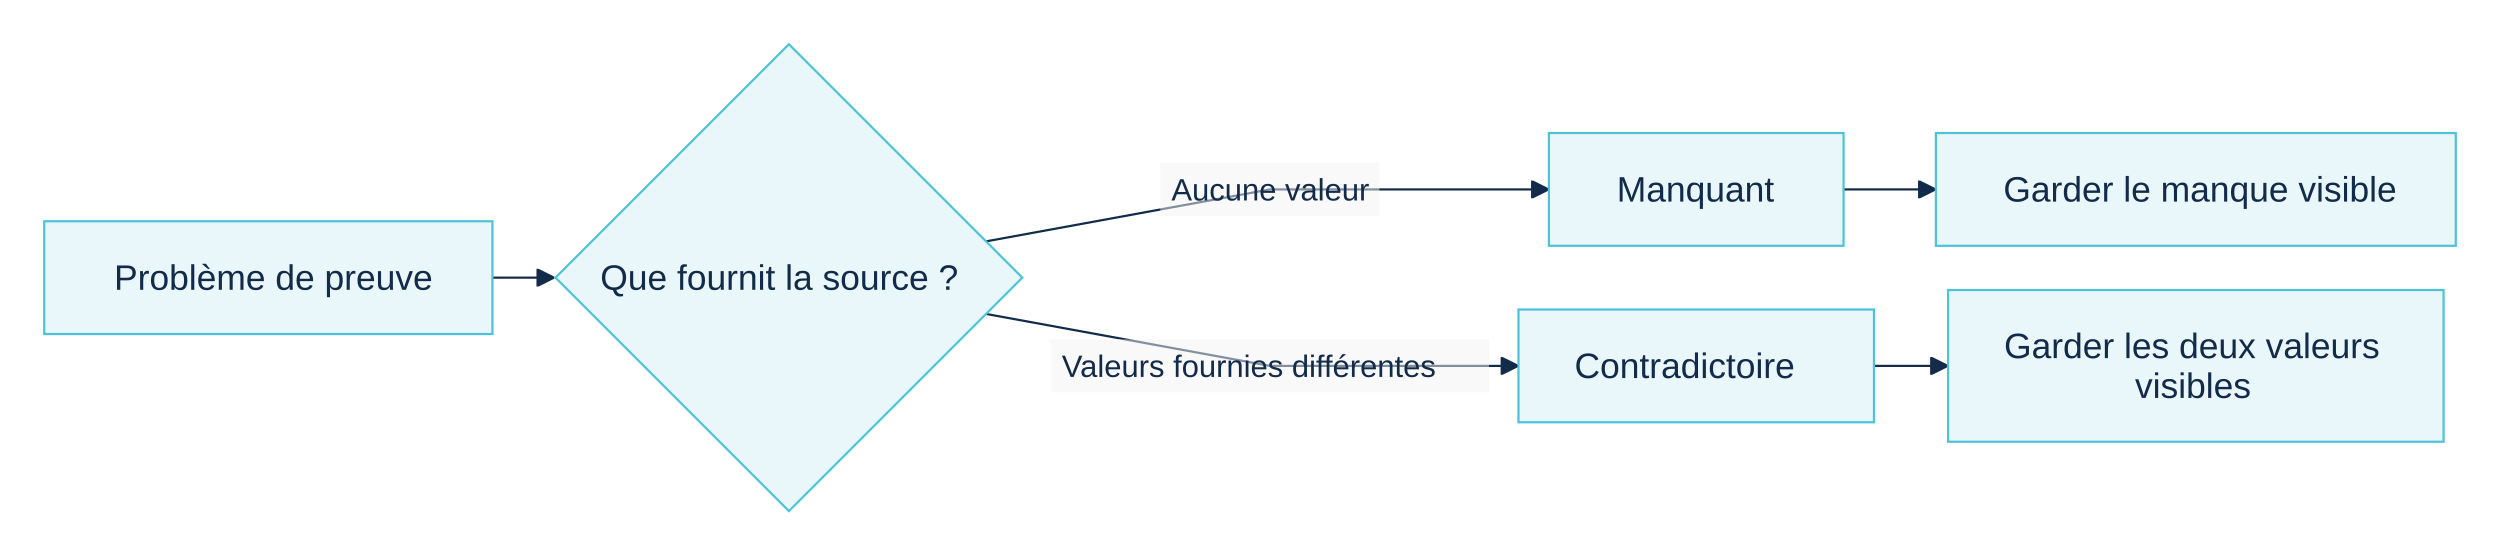
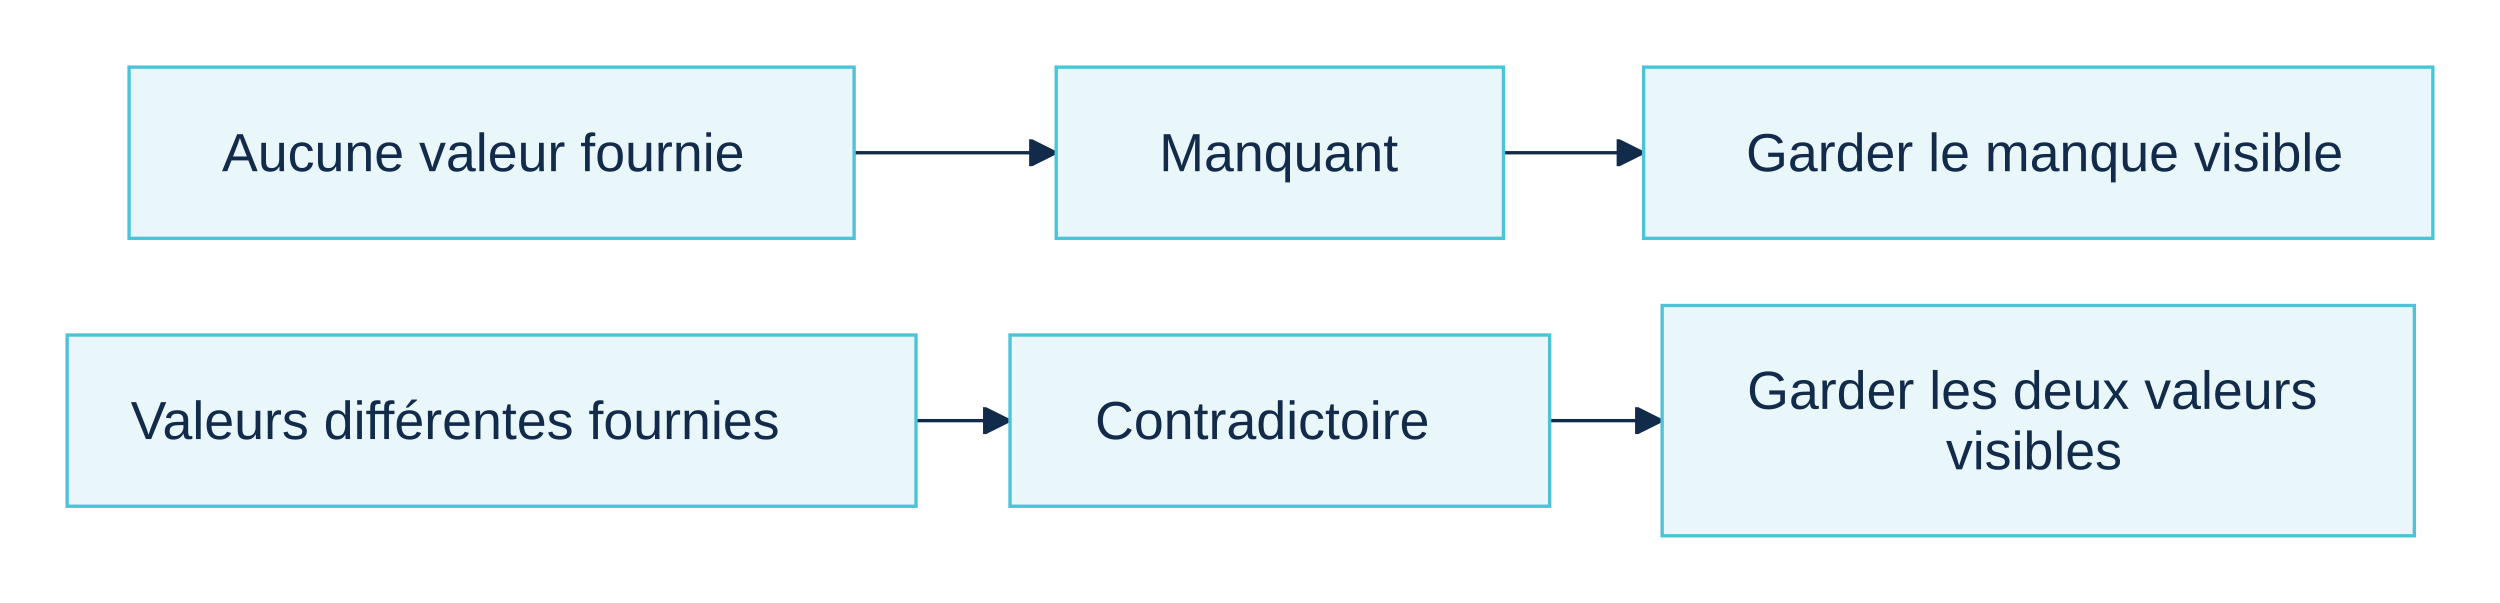
- <svg xmlns="http://www.w3.org/2000/svg" id="my-svg" width="100%" class="flowchart" style="max-width: 1106.51px; background-color: rgb(243, 243, 243);" viewBox="-12 -12 1130.508 251.109" role="graphics-document document" aria-roledescription="flowchart-v2" font-family="Segoe UI, Arial, sans-serif" font-size="16px" fill="#122B4A">
+ <svg xmlns="http://www.w3.org/2000/svg" id="my-svg" width="100%" class="flowchart" style="max-width: 720.711px; background-color: rgb(243, 243, 243);" viewBox="-12 -12 744.711 179.6" role="graphics-document document" aria-roledescription="flowchart-v2" font-family="Segoe UI, Arial, sans-serif" font-size="16px" fill="#122B4A">
  <style>#my-svg{font-family:Segoe UI,Arial,sans-serif;font-size:16px;fill:#122B4A;}@keyframes edge-animation-frame{from{stroke-dashoffset:0;}}@keyframes dash{to{stroke-dashoffset:0;}}#my-svg .edge-animation-slow{stroke-dasharray:9,5!important;stroke-dashoffset:900;animation:dash 50s linear infinite;stroke-linecap:round;}#my-svg .edge-animation-fast{stroke-dasharray:9,5!important;stroke-dashoffset:900;animation:dash 20s linear infinite;stroke-linecap:round;}#my-svg .error-icon{fill:#F3F3F3;}#my-svg .error-text{fill:#122B4A;stroke:#122B4A;}#my-svg .edge-thickness-normal{stroke-width:1px;}#my-svg .edge-thickness-thick{stroke-width:3.5px;}#my-svg .edge-pattern-solid{stroke-dasharray:0;}#my-svg .edge-thickness-invisible{stroke-width:0;fill:none;}#my-svg .edge-pattern-dashed{stroke-dasharray:3;}#my-svg .edge-pattern-dotted{stroke-dasharray:2;}#my-svg .marker{fill:#122B4A;stroke:#122B4A;}#my-svg .marker.cross{stroke:#122B4A;}#my-svg svg{font-family:Segoe UI,Arial,sans-serif;font-size:16px;}#my-svg p{margin:0;}#my-svg .label{font-family:Segoe UI,Arial,sans-serif;color:#122B4A;}#my-svg .cluster-label text{fill:#122B4A;}#my-svg .cluster-label span{color:#122B4A;}#my-svg .cluster-label span p{background-color:transparent;}#my-svg .label text,#my-svg span{fill:#122B4A;color:#122B4A;}#my-svg .node rect,#my-svg .node circle,#my-svg .node ellipse,#my-svg .node polygon,#my-svg .node path{fill:#EAF7FA;stroke:#4CC3D9;stroke-width:1px;}#my-svg .rough-node .label text,#my-svg .node .label text,#my-svg .image-shape .label,#my-svg .icon-shape .label{text-anchor:middle;}#my-svg .node .katex path{fill:#000;stroke:#000;stroke-width:1px;}#my-svg .rough-node .label,#my-svg .node .label,#my-svg .image-shape .label,#my-svg .icon-shape .label{text-align:center;}#my-svg .node.clickable{cursor:pointer;}#my-svg .root .anchor path{fill:#122B4A!important;stroke-width:0;stroke:#122B4A;}#my-svg .arrowheadPath{fill:#0c0c0c;}#my-svg .edgePaths .path{stroke:#122B4A;stroke-width:1px;}#my-svg .flowchart-link{stroke:#122B4A;fill:none;}#my-svg .edgeLabel{background-color:#F3F3F3;text-align:center;}#my-svg .edgeLabel p{background-color:#F3F3F3;}#my-svg .edgeLabel rect{opacity:0.5;background-color:#F3F3F3;fill:#F3F3F3;}#my-svg .labelBkg{background-color:rgba(243, 243, 243, 0.5);}#my-svg .cluster rect{fill:#F3F3F3;stroke:#4CC3D9;stroke-width:1px;}#my-svg .cluster text{fill:#122B4A;}#my-svg .cluster span{color:#122B4A;}#my-svg .node .collapsed-indicator{fill:#4CC3D9;stroke:none;opacity:0.6;}#my-svg .node .collapsed-separator{stroke:#4CC3D9;stroke-width:0.75px;}#my-svg div.mermaidTooltip{position:absolute;text-align:center;max-width:200px;padding:2px;font-family:Segoe UI,Arial,sans-serif;font-size:12px;background:#F3F3F3;border:1px solid #4CC3D9;border-radius:2px;pointer-events:none;z-index:100;}#my-svg .flowchartTitleText{text-anchor:middle;font-size:18px;fill:#122B4A;}#my-svg rect.text{fill:none;stroke-width:0;}#my-svg .icon-shape,#my-svg .image-shape{background-color:#F3F3F3;text-align:center;}#my-svg .icon-shape p,#my-svg .image-shape p{background-color:#F3F3F3;padding:2px;}#my-svg .icon-shape .label rect,#my-svg .image-shape .label rect{opacity:0.5;background-color:#F3F3F3;fill:#F3F3F3;}#my-svg .label-icon{display:inline-block;height:1em;overflow:visible;vertical-align:-0.125em;}#my-svg .node .label-icon path{fill:currentColor;stroke:revert;stroke-width:revert;}#my-svg .node .neo-node{stroke:#4CC3D9;}#my-svg [data-look="neo"].node rect,#my-svg [data-look="neo"].cluster rect,#my-svg [data-look="neo"].node polygon{stroke:url(#my-svg-gradient);filter:drop-shadow( 1px 2px 2px rgba(185,185,185,1));}#my-svg [data-look="neo"].swimlane.cluster rect{filter:none;}#my-svg [data-look="neo"].node path{stroke:url(#my-svg-gradient);stroke-width:1px;}#my-svg [data-look="neo"].node .outer-path{filter:drop-shadow( 1px 2px 2px rgba(185,185,185,1));}#my-svg [data-look="neo"].node .neo-line path{stroke:#4CC3D9;filter:none;}#my-svg [data-look="neo"].node circle{stroke:url(#my-svg-gradient);filter:drop-shadow( 1px 2px 2px rgba(185,185,185,1));}#my-svg [data-look="neo"].node circle .state-start{fill:#000000;}#my-svg [data-look="neo"].icon-shape .icon{fill:url(#my-svg-gradient);filter:drop-shadow( 1px 2px 2px rgba(185,185,185,1));}#my-svg [data-look="neo"].icon-shape .icon-neo path{stroke:url(#my-svg-gradient);filter:drop-shadow( 1px 2px 2px rgba(185,185,185,1));}#my-svg :root{--mermaid-font-family:Segoe UI,Arial,sans-serif;}</style>
  <g>
    <marker id="my-svg_flowchart-v2-pointEnd" class="marker flowchart-v2" viewBox="0 0 10 10" refX="5" refY="5" markerUnits="userSpaceOnUse" markerWidth="8" markerHeight="8" orient="auto">
      <path d="M 0 0 L 10 5 L 0 10 z" class="arrowMarkerPath" style="stroke-width: 1; stroke-dasharray: 1, 0;" fill="#122B4A" stroke="#122B4A" />
    </marker>
    <marker id="my-svg_flowchart-v2-pointStart" class="marker flowchart-v2" viewBox="0 0 10 10" refX="4.5" refY="5" markerUnits="userSpaceOnUse" markerWidth="8" markerHeight="8" orient="auto">
      <path d="M 0 5 L 10 10 L 10 0 z" class="arrowMarkerPath" style="stroke-width: 1; stroke-dasharray: 1, 0;" fill="#122B4A" stroke="#122B4A" />
    </marker>
    <marker id="my-svg_flowchart-v2-pointEnd-margin" class="marker flowchart-v2" viewBox="0 0 11.5 14" refX="11.5" refY="7" markerUnits="userSpaceOnUse" markerWidth="10.5" markerHeight="14" orient="auto">
      <path d="M 0 0 L 11.5 7 L 0 14 z" class="arrowMarkerPath" style="stroke-width: 0; stroke-dasharray: 1, 0;" fill="#122B4A" stroke="#122B4A" />
    </marker>
    <marker id="my-svg_flowchart-v2-pointStart-margin" class="marker flowchart-v2" viewBox="0 0 11.5 14" refX="1" refY="7" markerUnits="userSpaceOnUse" markerWidth="11.5" markerHeight="14" orient="auto">
      <polygon points="0,7 11.5,14 11.5,0" class="arrowMarkerPath" style="stroke-width: 0; stroke-dasharray: 1, 0;" fill="#122B4A" stroke="#122B4A" />
    </marker>
    <marker id="my-svg_flowchart-v2-circleEnd" class="marker flowchart-v2" viewBox="0 0 10 10" refX="11" refY="5" markerUnits="userSpaceOnUse" markerWidth="11" markerHeight="11" orient="auto">
      <circle cx="5" cy="5" r="5" class="arrowMarkerPath" style="stroke-width: 1; stroke-dasharray: 1, 0;" fill="#122B4A" stroke="#122B4A" />
    </marker>
    <marker id="my-svg_flowchart-v2-circleStart" class="marker flowchart-v2" viewBox="0 0 10 10" refX="-1" refY="5" markerUnits="userSpaceOnUse" markerWidth="11" markerHeight="11" orient="auto">
      <circle cx="5" cy="5" r="5" class="arrowMarkerPath" style="stroke-width: 1; stroke-dasharray: 1, 0;" fill="#122B4A" stroke="#122B4A" />
    </marker>
    <marker id="my-svg_flowchart-v2-circleEnd-margin" class="marker flowchart-v2" viewBox="0 0 10 10" refY="5" refX="12.25" markerUnits="userSpaceOnUse" markerWidth="14" markerHeight="14" orient="auto">
      <circle cx="5" cy="5" r="5" class="arrowMarkerPath" style="stroke-width: 0; stroke-dasharray: 1, 0;" fill="#122B4A" stroke="#122B4A" />
    </marker>
    <marker id="my-svg_flowchart-v2-circleStart-margin" class="marker flowchart-v2" viewBox="0 0 10 10" refX="-2" refY="5" markerUnits="userSpaceOnUse" markerWidth="14" markerHeight="14" orient="auto">
      <circle cx="5" cy="5" r="5" class="arrowMarkerPath" style="stroke-width: 0; stroke-dasharray: 1, 0;" fill="#122B4A" stroke="#122B4A" />
    </marker>
    <marker id="my-svg_flowchart-v2-crossEnd" class="marker cross flowchart-v2" viewBox="0 0 11 11" refX="12" refY="5.2" markerUnits="userSpaceOnUse" markerWidth="11" markerHeight="11" orient="auto">
      <path d="M 1,1 l 9,9 M 10,1 l -9,9" class="arrowMarkerPath" style="stroke-width: 2; stroke-dasharray: 1, 0;" fill="#122B4A" stroke="#122B4A" />
    </marker>
    <marker id="my-svg_flowchart-v2-crossStart" class="marker cross flowchart-v2" viewBox="0 0 11 11" refX="-1" refY="5.2" markerUnits="userSpaceOnUse" markerWidth="11" markerHeight="11" orient="auto">
      <path d="M 1,1 l 9,9 M 10,1 l -9,9" class="arrowMarkerPath" style="stroke-width: 2; stroke-dasharray: 1, 0;" fill="#122B4A" stroke="#122B4A" />
    </marker>
    <marker id="my-svg_flowchart-v2-crossEnd-margin" class="marker cross flowchart-v2" viewBox="0 0 15 15" refX="17.7" refY="7.5" markerUnits="userSpaceOnUse" markerWidth="12" markerHeight="12" orient="auto">
      <path d="M 1,1 L 14,14 M 1,14 L 14,1" class="arrowMarkerPath" style="stroke-width: 2.5;" fill="#122B4A" stroke="#122B4A" />
    </marker>
    <marker id="my-svg_flowchart-v2-crossStart-margin" class="marker cross flowchart-v2" viewBox="0 0 15 15" refX="-3.5" refY="7.5" markerUnits="userSpaceOnUse" markerWidth="12" markerHeight="12" orient="auto">
      <path d="M 1,1 L 14,14 M 1,14 L 14,1" class="arrowMarkerPath" style="stroke-width: 2.5; stroke-dasharray: 1, 0;" fill="#122B4A" stroke="#122B4A" />
    </marker>
    <g class="root">
      <g class="clusters" />
      <g class="edgePaths">
-         <path d="M210.688,113.555L224.688,113.555L234.688,113.555" id="my-svg-L_A_B_0" class="edge-thickness-normal edge-pattern-solid edge-thickness-normal edge-pattern-solid flowchart-link" style=";" data-edge="true" data-et="edge" data-id="L_A_B_0" data-points="W3sieCI6MjEwLjY4NzUsInkiOjExMy41NTQ2ODc1fSx7IngiOjIyNC42ODc1LCJ5IjoxMTMuNTU0Njg3NX0seyJ4IjoyMzguNjg3NSwieSI6MTEzLjU1NDY4NzV9XQ==" data-look="classic" marker-end="url(#my-svg_flowchart-v2-pointEnd)" fill="none" stroke="#122B4A" stroke-width="1" />
-         <path d="M433.466,97.223L562.23,73.655L684.422,73.655" id="my-svg-L_B_C_0" class="edge-thickness-normal edge-pattern-solid edge-thickness-normal edge-pattern-solid flowchart-link" style=";" data-edge="true" data-et="edge" data-id="L_B_C_0" data-points="W3sieCI6NDMzLjQ2NTY0ODI1MDE4NDUsInkiOjk3LjIyMzQ2MDc1MDE4NDQ3fSx7IngiOjU2Mi4yMzA0Njg3NSwieSI6NzMuNjU0Njg3ODgxNDY5NzN9LHsieCI6Njg4LjQyMTg3NSwieSI6NzMuNjU0Njg3ODgxNDY5NzN9XQ==" data-look="classic" marker-end="url(#my-svg_flowchart-v2-pointEnd)" fill="none" stroke="#122B4A" stroke-width="1" />
-         <path d="M433.466,129.886L562.23,153.455L670.664,153.455" id="my-svg-L_B_D_0" class="edge-thickness-normal edge-pattern-solid edge-thickness-normal edge-pattern-solid flowchart-link" style=";" data-edge="true" data-et="edge" data-id="L_B_D_0" data-points="W3sieCI6NDMzLjQ2NTY0ODI1MDE4NDUsInkiOjEyOS44ODU5MTQyNDk4MTU1M30seyJ4Ijo1NjIuMjMwNDY4NzUsInkiOjE1My40NTQ2ODcxMTg1MzAyN30seyJ4Ijo2NzQuNjY0MDYyNSwieSI6MTUzLjQ1NDY4NzExODUzMDI3fV0=" data-look="classic" marker-end="url(#my-svg_flowchart-v2-pointEnd)" fill="none" stroke="#122B4A" stroke-width="1" />
-         <path d="M821.656,73.655L849.414,73.655L859.414,73.655" id="my-svg-L_C_E_0" class="edge-thickness-normal edge-pattern-solid edge-thickness-normal edge-pattern-solid flowchart-link" style=";" data-edge="true" data-et="edge" data-id="L_C_E_0" data-points="W3sieCI6ODIxLjY1NjI1LCJ5Ijo3My42NTQ2ODc4ODE0Njk3M30seyJ4Ijo4NDkuNDE0MDYyNSwieSI6NzMuNjU0Njg3ODgxNDY5NzN9LHsieCI6ODYzLjQxNDA2MjUsInkiOjczLjY1NDY4Nzg4MTQ2OTczfV0=" data-look="classic" marker-end="url(#my-svg_flowchart-v2-pointEnd)" fill="none" stroke="#122B4A" stroke-width="1" />
-         <path d="M835.414,153.455L849.414,153.455L864.922,153.455" id="my-svg-L_D_F_0" class="edge-thickness-normal edge-pattern-solid edge-thickness-normal edge-pattern-solid flowchart-link" style=";" data-edge="true" data-et="edge" data-id="L_D_F_0" data-points="W3sieCI6ODM1LjQxNDA2MjUsInkiOjE1My40NTQ2ODcxMTg1MzAyN30seyJ4Ijo4NDkuNDE0MDYyNSwieSI6MTUzLjQ1NDY4NzExODUzMDI3fSx7IngiOjg2OC45MjE4NzUsInkiOjE1My40NTQ2ODcxMTg1MzAyN31d" data-look="classic" marker-end="url(#my-svg_flowchart-v2-pointEnd)" fill="none" stroke="#122B4A" stroke-width="1" />
+         <path d="M242.426,33.5L274.867,33.5L298.625,33.5" id="my-svg-L_A_B_0" class="edge-thickness-normal edge-pattern-solid edge-thickness-normal edge-pattern-solid flowchart-link" style=";" data-edge="true" data-et="edge" data-id="L_A_B_0" data-points="W3sieCI6MjQyLjQyNTc4MTI1LCJ5IjozMy41fSx7IngiOjI3NC44NjcxODc1LCJ5IjozMy41fSx7IngiOjMwMi42MjUsInkiOjMzLjV9XQ==" data-look="classic" marker-end="url(#my-svg_flowchart-v2-pointEnd)" fill="none" stroke="#122B4A" stroke-width="1" />
+         <path d="M435.859,33.5L463.617,33.5L473.617,33.5" id="my-svg-L_B_C_0" class="edge-thickness-normal edge-pattern-solid edge-thickness-normal edge-pattern-solid flowchart-link" style=";" data-edge="true" data-et="edge" data-id="L_B_C_0" data-points="W3sieCI6NDM1Ljg1OTM3NSwieSI6MzMuNX0seyJ4Ijo0NjMuNjE3MTg3NSwieSI6MzMuNX0seyJ4Ijo0NzcuNjE3MTg3NSwieSI6MzMuNX1d" data-look="classic" marker-end="url(#my-svg_flowchart-v2-pointEnd)" fill="none" stroke="#122B4A" stroke-width="1" />
+         <path d="M260.867,113.3L274.867,113.3L284.867,113.3" id="my-svg-L_D_E_0" class="edge-thickness-normal edge-pattern-solid edge-thickness-normal edge-pattern-solid flowchart-link" style=";" data-edge="true" data-et="edge" data-id="L_D_E_0" data-points="W3sieCI6MjYwLjg2NzE4NzUsInkiOjExMy4yOTk5OTkyMzcwNjA1NX0seyJ4IjoyNzQuODY3MTg3NSwieSI6MTEzLjI5OTk5OTIzNzA2MDU1fSx7IngiOjI4OC44NjcxODc1LCJ5IjoxMTMuMjk5OTk5MjM3MDYwNTV9XQ==" data-look="classic" marker-end="url(#my-svg_flowchart-v2-pointEnd)" fill="none" stroke="#122B4A" stroke-width="1" />
+         <path d="M449.617,113.3L463.617,113.3L479.125,113.3" id="my-svg-L_E_F_0" class="edge-thickness-normal edge-pattern-solid edge-thickness-normal edge-pattern-solid flowchart-link" style=";" data-edge="true" data-et="edge" data-id="L_E_F_0" data-points="W3sieCI6NDQ5LjYxNzE4NzUsInkiOjExMy4yOTk5OTkyMzcwNjA1NX0seyJ4Ijo0NjMuNjE3MTg3NSwieSI6MTEzLjI5OTk5OTIzNzA2MDU1fSx7IngiOjQ4My4xMjUsInkiOjExMy4yOTk5OTkyMzcwNjA1NX1d" data-look="classic" marker-end="url(#my-svg_flowchart-v2-pointEnd)" fill="none" stroke="#122B4A" stroke-width="1" />
      </g>
      <g class="edgeLabels">
        <g class="edgeLabel" />
        <g>
          <rect class="background" style="stroke: none" />
        </g>
-         <g class="edgeLabel" transform="translate(562.2305, 73.65469)">
-           <rect x="-49.520" y="-12.000" width="99.040" height="24.000" fill="#F3F3F3" stroke="none" />
-           <text x="-44.520" y="5.000" text-anchor="start" font-family="Segoe UI, Arial, sans-serif" font-size="14" font-weight="normal" fill="#122B4A">Aucune valeur</text>
-         </g>
-         <g class="edgeLabel" transform="translate(562.2305, 153.4547)">
-           <rect x="-99.080" y="-12.000" width="198.160" height="24.000" fill="#F3F3F3" stroke="none" />
-           <text x="-94.080" y="5.000" text-anchor="start" font-family="Segoe UI, Arial, sans-serif" font-size="14" font-weight="normal" fill="#122B4A">Valeurs fournies différentes</text>
+         <g class="edgeLabel" />
+         <g>
+           <rect class="background" style="stroke: none" />
        </g>
        <g class="edgeLabel" />
        <g>
          <rect class="background" style="stroke: none" />
        </g>
        <g class="edgeLabel" />
        <g>
          <rect class="background" style="stroke: none" />
        </g>
      </g>
      <g class="nodes">
-         <g class="node default" id="my-svg-flowchart-A-0" data-look="classic" transform="translate(109.3438, 113.5547)">
-           <rect class="basic label-container" style="" x="-101.344" y="-25.5" width="202.688" height="51" fill="#EAF7FA" stroke="#4CC3D9" stroke-width="1" />
-           <text x="-69.760" y="5.500" text-anchor="start" font-family="Segoe UI, Arial, sans-serif" font-size="16" font-weight="normal" fill="#122B4A">Problème de preuve</text>
+         <g class="node default" id="my-svg-flowchart-A-0" data-look="classic" transform="translate(134.4336, 33.5)">
+           <rect class="basic label-container" style="" x="-107.992" y="-25.5" width="215.984" height="51" fill="#EAF7FA" stroke="#4CC3D9" stroke-width="1" />
+           <text x="-80.320" y="5.500" text-anchor="start" font-family="Segoe UI, Arial, sans-serif" font-size="16" font-weight="normal" fill="#122B4A">Aucune valeur fournie</text>
        </g>
-         <g class="node default" id="my-svg-flowchart-B-1" data-look="classic" transform="translate(344.2422, 113.5547)">
-           <polygon points="105.555,0 211.109,-105.555 105.555,-211.109 0,-105.555" class="label-container" transform="translate(-105.0547, 105.5547)" fill="#EAF7FA" stroke="#4CC3D9" stroke-width="1" />
-           <text x="-84.800" y="5.500" text-anchor="start" font-family="Segoe UI, Arial, sans-serif" font-size="16" font-weight="normal" fill="#122B4A">Que fournit la source ?</text>
-         </g>
-         <g class="node default" id="my-svg-flowchart-C-3" data-look="classic" transform="translate(755.0391, 73.65469)">
+         <g class="node default" id="my-svg-flowchart-B-1" data-look="classic" transform="translate(369.2422, 33.5)">
          <rect class="basic label-container" style="" x="-66.617" y="-25.5" width="133.234" height="51" fill="#EAF7FA" stroke="#4CC3D9" stroke-width="1" />
          <text x="-35.920" y="5.500" text-anchor="start" font-family="Segoe UI, Arial, sans-serif" font-size="16" font-weight="normal" fill="#122B4A">Manquant</text>
        </g>
-         <g class="node default" id="my-svg-flowchart-D-5" data-look="classic" transform="translate(755.0391, 153.4547)">
+         <g class="node default" id="my-svg-flowchart-C-2" data-look="classic" transform="translate(595.1641, 33.5)">
+           <rect class="basic label-container" style="" x="-117.547" y="-25.5" width="235.094" height="51" fill="#EAF7FA" stroke="#4CC3D9" stroke-width="1" />
+           <text x="-87.040" y="5.500" text-anchor="start" font-family="Segoe UI, Arial, sans-serif" font-size="16" font-weight="normal" fill="#122B4A">Garder le manque visible</text>
+         </g>
+         <g class="node default" id="my-svg-flowchart-D-3" data-look="classic" transform="translate(134.4336, 113.3)">
+           <rect class="basic label-container" style="" x="-126.434" y="-25.5" width="252.867" height="51" fill="#EAF7FA" stroke="#4CC3D9" stroke-width="1" />
+           <text x="-107.520" y="5.500" text-anchor="start" font-family="Segoe UI, Arial, sans-serif" font-size="16" font-weight="normal" fill="#122B4A">Valeurs différentes fournies</text>
+         </g>
+         <g class="node default" id="my-svg-flowchart-E-4" data-look="classic" transform="translate(369.2422, 113.3)">
          <rect class="basic label-container" style="" x="-80.375" y="-25.5" width="160.75" height="51" fill="#EAF7FA" stroke="#4CC3D9" stroke-width="1" />
          <text x="-55.040" y="5.500" text-anchor="start" font-family="Segoe UI, Arial, sans-serif" font-size="16" font-weight="normal" fill="#122B4A">Contradictoire</text>
        </g>
-         <g class="node default" id="my-svg-flowchart-E-7" data-look="classic" transform="translate(980.9609, 73.65469)">
-           <rect class="basic label-container" style="" x="-117.547" y="-25.5" width="235.094" height="51" fill="#EAF7FA" stroke="#4CC3D9" stroke-width="1" />
-           <text x="-87.040" y="5.500" text-anchor="start" font-family="Segoe UI, Arial, sans-serif" font-size="16" font-weight="normal" fill="#122B4A">Garder le manque visible</text>
-         </g>
-         <g class="node default" id="my-svg-flowchart-F-9" data-look="classic" transform="translate(980.9609, 153.4547)">
+         <g class="node default" id="my-svg-flowchart-F-5" data-look="classic" transform="translate(595.1641, 113.3)">
          <rect class="basic label-container" style="" x="-112.039" y="-34.3" width="224.078" height="68.6" fill="#EAF7FA" stroke="#4CC3D9" stroke-width="1" />
          <text x="-86.720" y="-3.500" text-anchor="start" font-family="Segoe UI, Arial, sans-serif" font-size="16" font-weight="normal" fill="#122B4A">Garder les deux valeurs</text>
          <text x="-27.520" y="14.500" text-anchor="start" font-family="Segoe UI, Arial, sans-serif" font-size="16" font-weight="normal" fill="#122B4A">visibles</text>
        </g>
      </g>
    </g>
  </g>
  <defs>
    <filter id="my-svg-drop-shadow" height="130%" width="130%">
      <feDropShadow dx="4" dy="4" stdDeviation="0" flood-opacity="0.06" flood-color="#000000" />
    </filter>
  </defs>
  <defs>
    <filter id="my-svg-drop-shadow-small" height="150%" width="150%">
      <feDropShadow dx="2" dy="2" stdDeviation="0" flood-opacity="0.06" flood-color="#000000" />
    </filter>
  </defs>
  <linearGradient id="my-svg-gradient" gradientUnits="objectBoundingBox" x1="0%" y1="0%" x2="100%" y2="0%">
    <stop offset="0%" stop-color="#4CC3D9" stop-opacity="1" />
    <stop offset="100%" stop-color="#122B4A" stop-opacity="1" />
  </linearGradient>
</svg>
